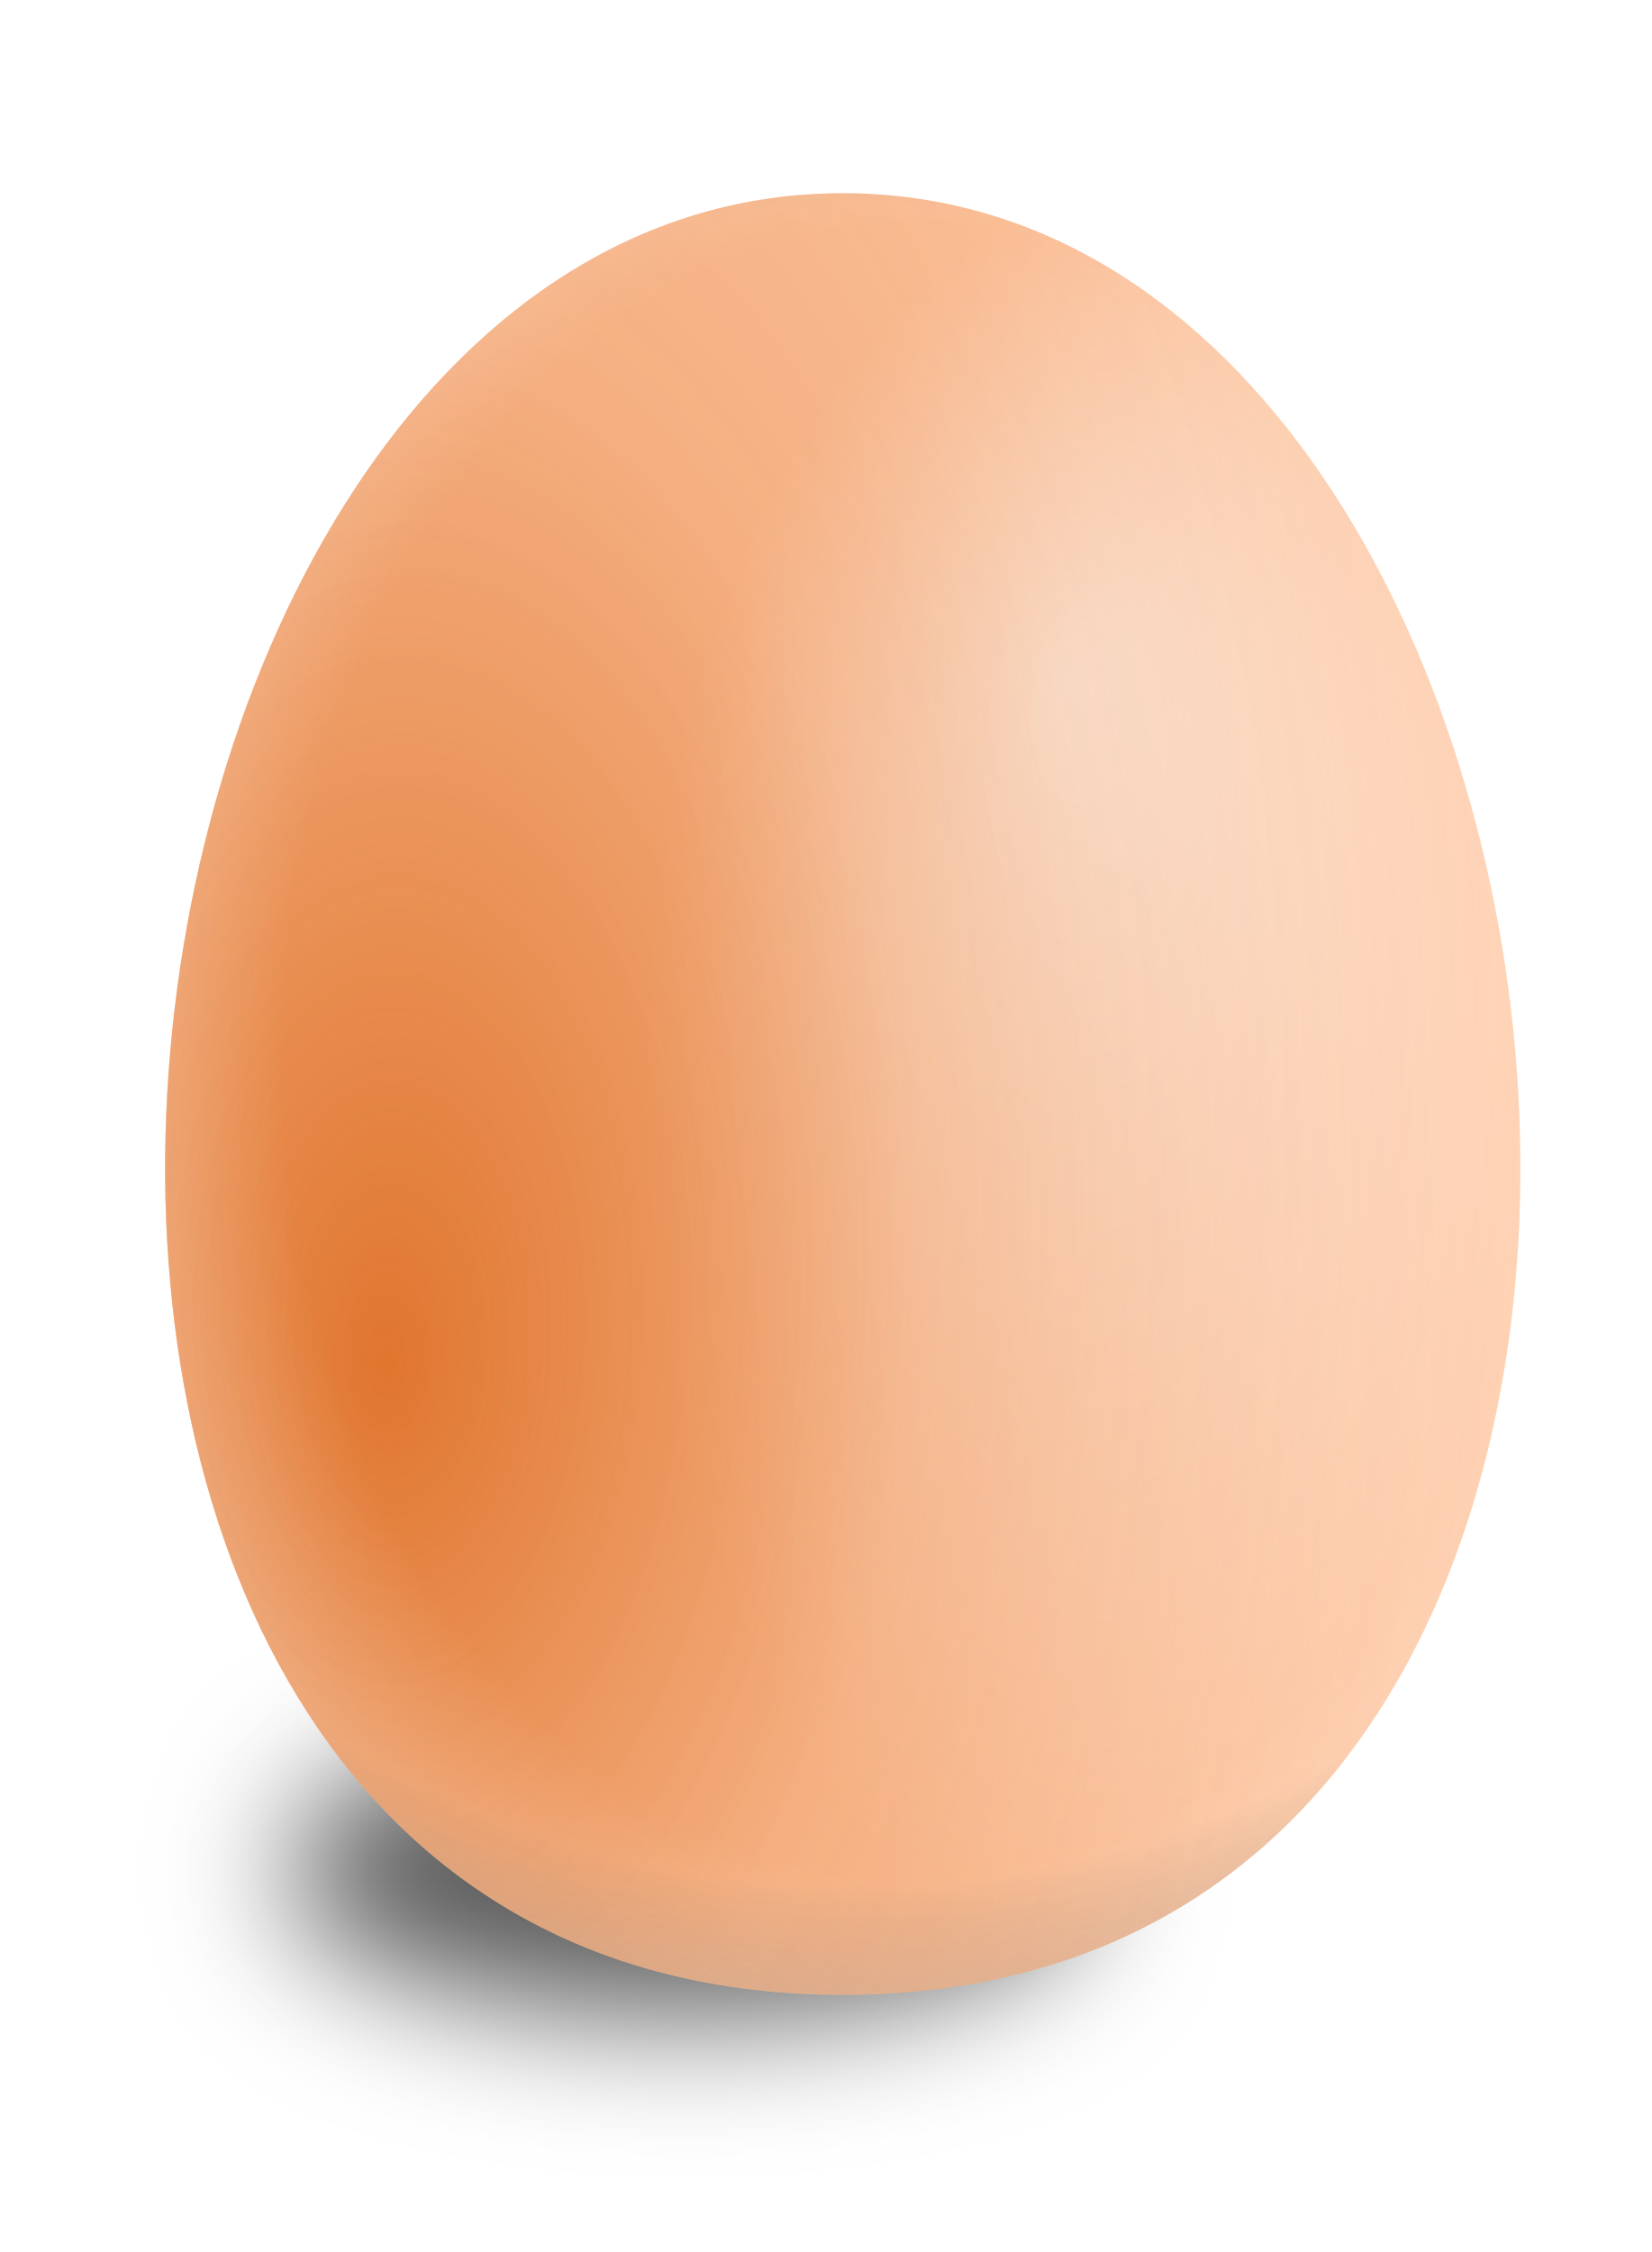
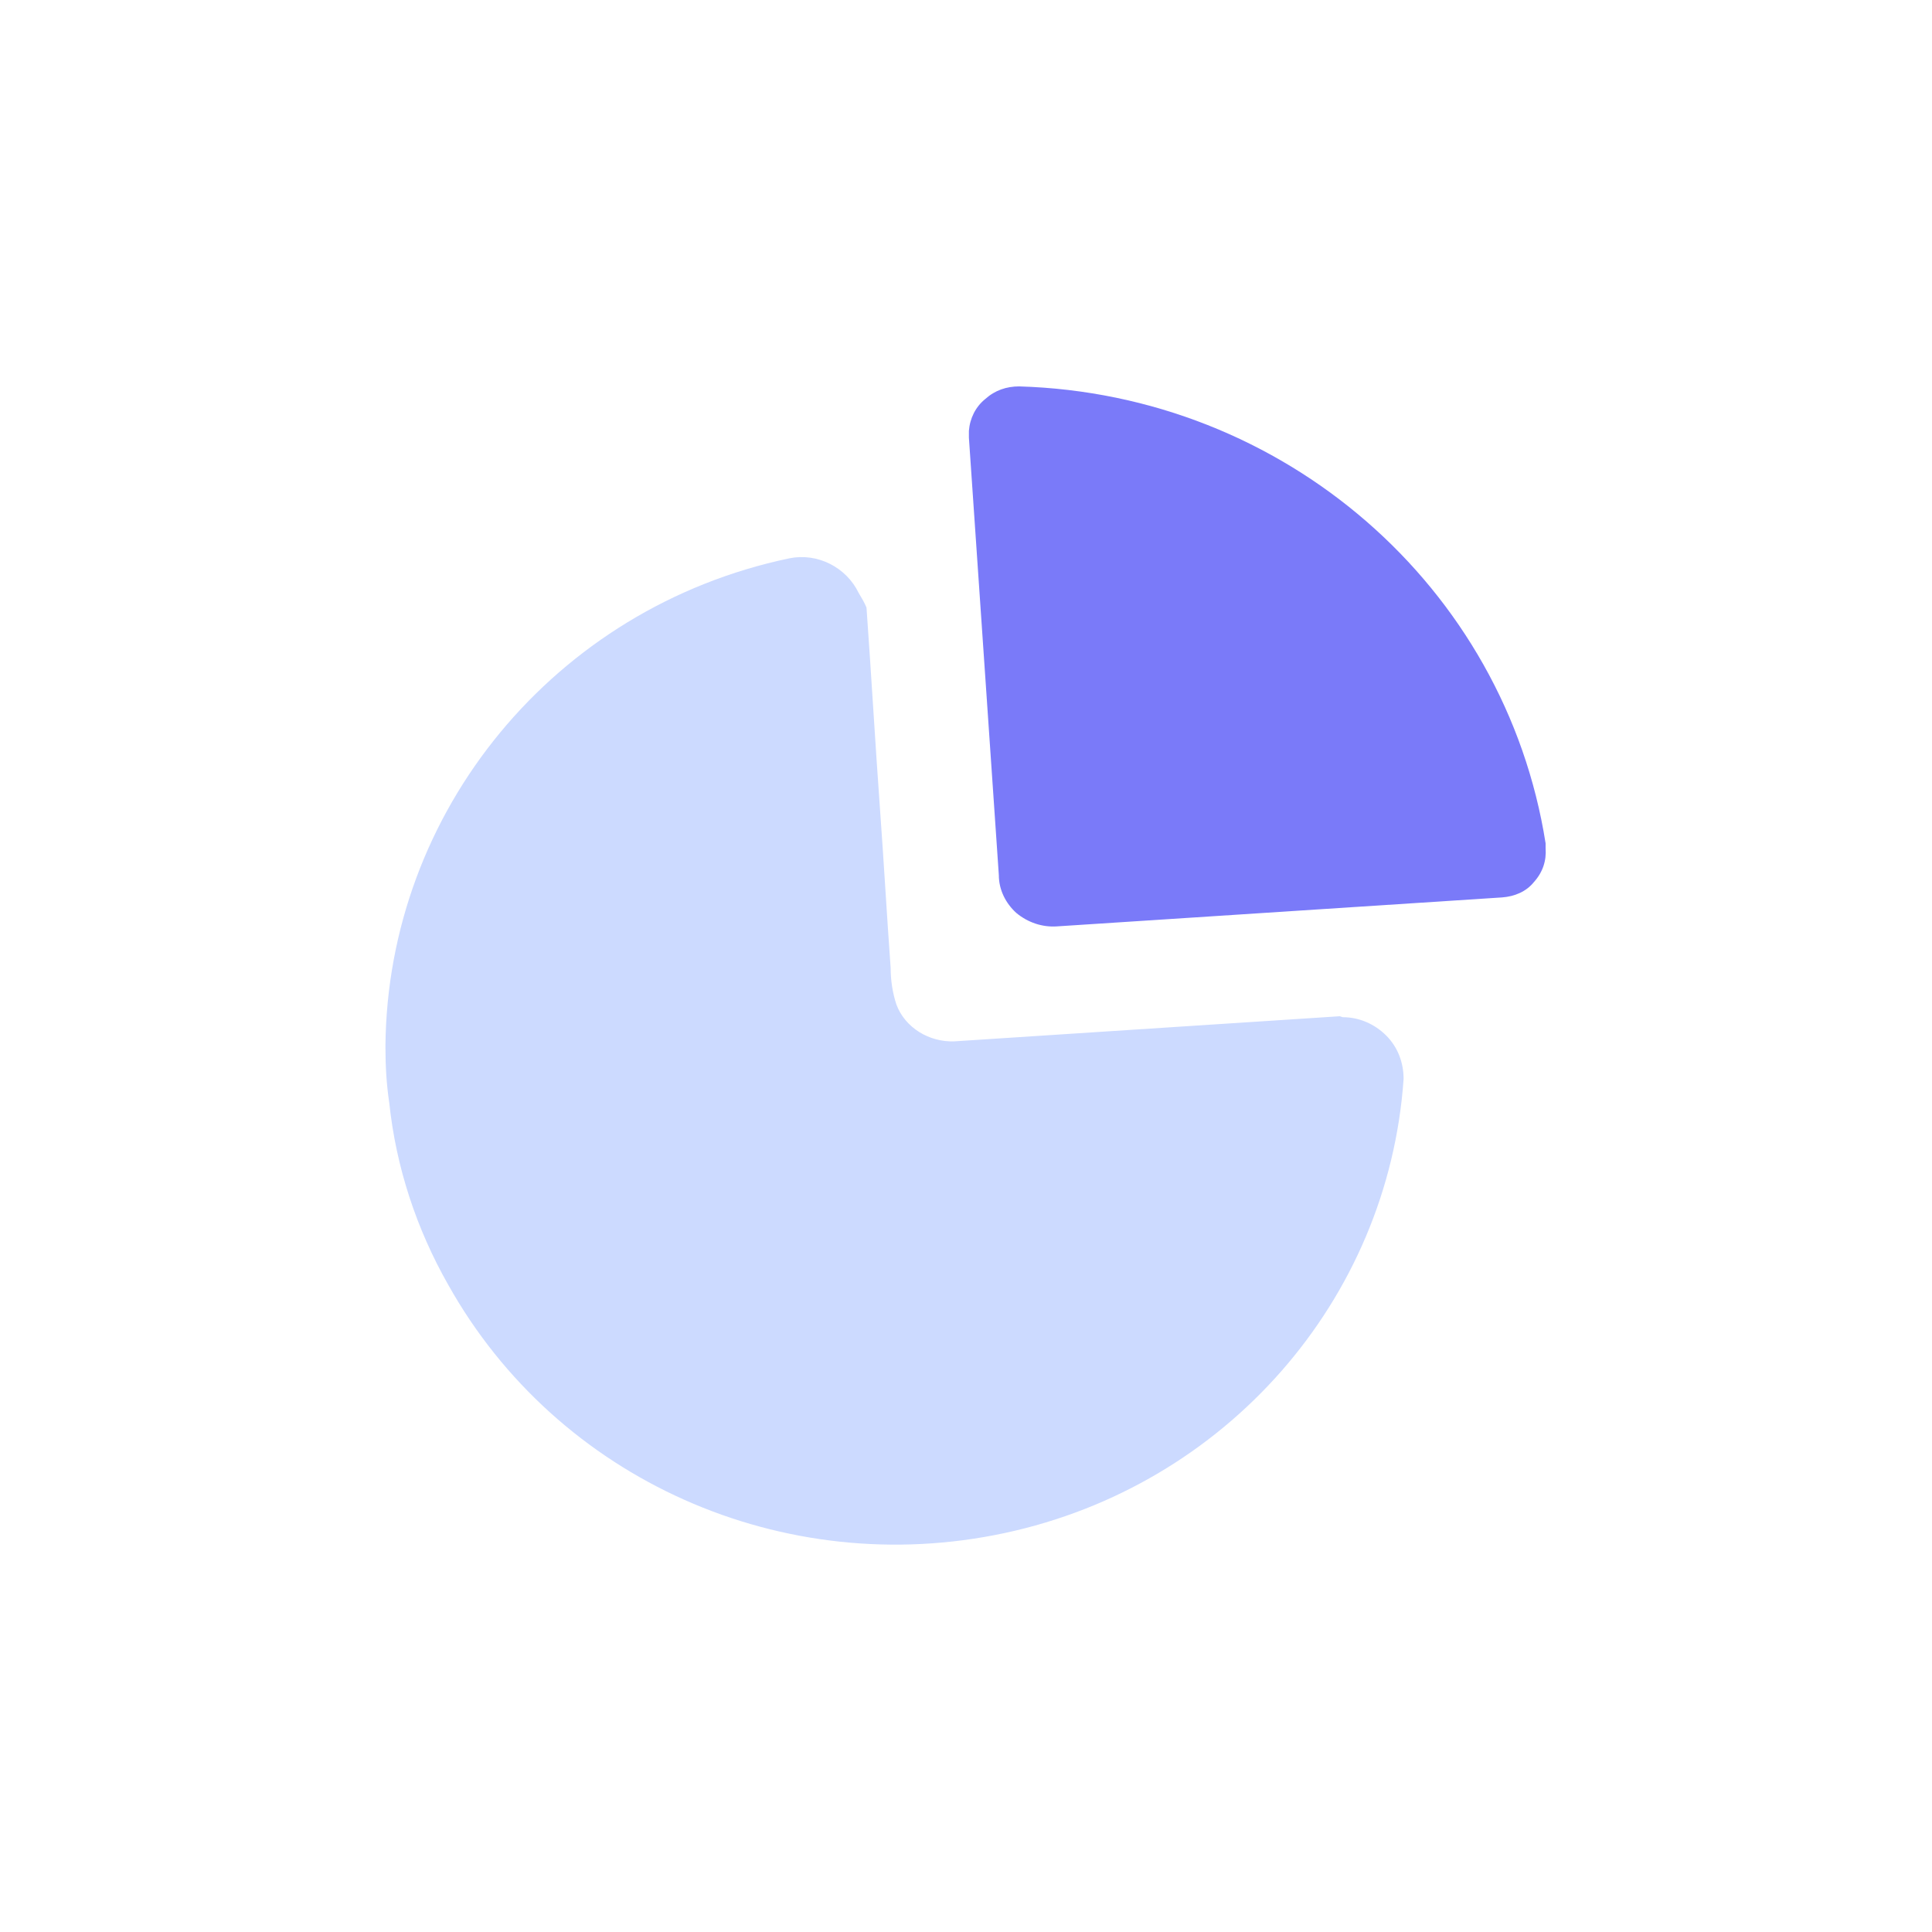
- <svg xmlns="http://www.w3.org/2000/svg" viewBox="0 0 330 450">
-   <defs>
-     <filter id="e" x="-.191" y="-.578" width="1.381" height="2.156">
-       <feGaussianBlur stdDeviation="11.009" />
-     </filter>
-     <radialGradient id="d" cx="567.08" cy="492.36" r="135.41" fx="547.74" fy="430.03" gradientTransform="matrix(.73848 -1.1144e-7 2.006e-7 1.3293 166.94 -179.26)" gradientUnits="userSpaceOnUse">
-       <stop stop-color="#fff" offset="0" />
-       <stop stop-color="#fff" stop-opacity="0" offset="1" />
-     </radialGradient>
-     <radialGradient id="c" cx="377.5" cy="492.36" r="135.41" fx="370.47" fy="510.74" gradientTransform="matrix(1.6246 9.2193e-8 -1.6762e-7 2.9539 -167.59 -979.17)" gradientUnits="userSpaceOnUse">
-       <stop stop-color="#d45500" offset="0" />
-       <stop stop-color="#d45500" stop-opacity=".331" offset=".455" />
-       <stop stop-color="#d45500" stop-opacity="0" offset="1" />
-     </radialGradient>
-     <radialGradient id="b" cx="437.68" cy="494.54" r="135.41" gradientTransform="matrix(1.327 .01189 -.01558 1.7389 -33.091 -398.53)" gradientUnits="userSpaceOnUse">
-       <stop stop-color="#fff" stop-opacity="0" offset="0" />
-       <stop stop-color="#fff" stop-opacity="0" offset=".7" />
-       <stop stop-color="#fff" offset="1" />
-     </radialGradient>
-     <radialGradient id="a" cx="428.67" cy="493.46" r="135.41" gradientTransform="matrix(1.92 2.989e-8 -4.6128e-8 1.7723 -294.49 -409.36)" gradientUnits="userSpaceOnUse">
-       <stop stop-opacity="0" offset="0" />
-       <stop stop-opacity="0" offset=".7" />
-       <stop stop-color="#fff" offset="1" />
-     </radialGradient>
-   </defs>
-   <g transform="translate(-357.3 -256.61)">
-     <path transform="matrix(1.16 0 0 1.2516 193.73 -220.14)" d="m328.57 679.51c0 12.624-31.02 22.857-69.286 22.857s-69.286-10.233-69.286-22.857 31.02-22.857 69.286-22.857 69.286 10.233 69.286 22.857z" filter="url(#e)" opacity=".655" />
-     <path d="m525.71 295.22c160 0 200 360 0 360s-160-360 0-360z" fill="#fca" />
-     <path d="m525.71 295.22c160 0 200 360 0 360s-160-360 0-360z" fill="url(#d)" opacity=".724" />
-     <path d="m525.71 295.22c160 0 200 360 0 360s-160-360 0-360z" fill="url(#c)" opacity=".724" />
-     <path d="m525.71 295.22c160 0 200 360 0 360s-160-360 0-360z" fill="url(#b)" opacity=".352" />
-     <path d="m525.71 295.22c160 0 200 360 0 360s-160-360 0-360z" fill="url(#a)" opacity=".472" />
-   </g>
+ <svg xmlns="http://www.w3.org/2000/svg" t="1726129929782" class="icon" viewBox="0 0 1024 1024" version="1.1" p-id="5402" width="200" height="200">
+   <path d="M522.24 211.456c5.12-4.608 11.264-6.656 17.92-6.656 140.288 4.096 257.536 105.984 279.04 242.176v2.56c0.512 6.656-1.536 12.8-6.144 17.92-4.096 5.12-10.24 7.68-16.896 8.192l-236.032 15.36c-7.68 0.512-15.36-2.048-21.504-7.168-5.632-5.12-9.216-12.288-9.216-19.968l-15.872-231.936v-3.584c0.512-6.656 3.584-12.8 8.704-16.896z" fill="#7A7AF9" p-id="5403" />
+   <path d="M505.856 551.936l204.288-13.312 1.536 0.512c8.704 0 16.896 3.584 23.04 9.728 6.144 6.144 9.216 14.336 9.216 23.04-8.192 117.248-94.208 215.552-211.456 240.64-117.248 25.088-237.056-28.16-294.912-131.584-16.896-29.696-27.648-62.464-31.232-96.256-1.536-10.24-2.048-19.968-2.048-30.208 1.024-124.416 89.6-232.448 214.016-258.56 14.848-3.072 30.208 4.608 36.864 18.432 1.536 2.56 3.072 5.12 4.096 7.68 2.56 35.84 4.608 71.68 7.168 107.008 2.048 28.16 3.584 55.808 5.632 83.968 0 6.656 1.024 13.312 3.072 19.456 4.608 12.288 17.408 19.968 30.72 19.456z" fill="#CCDAFF" p-id="5404" />
</svg>
